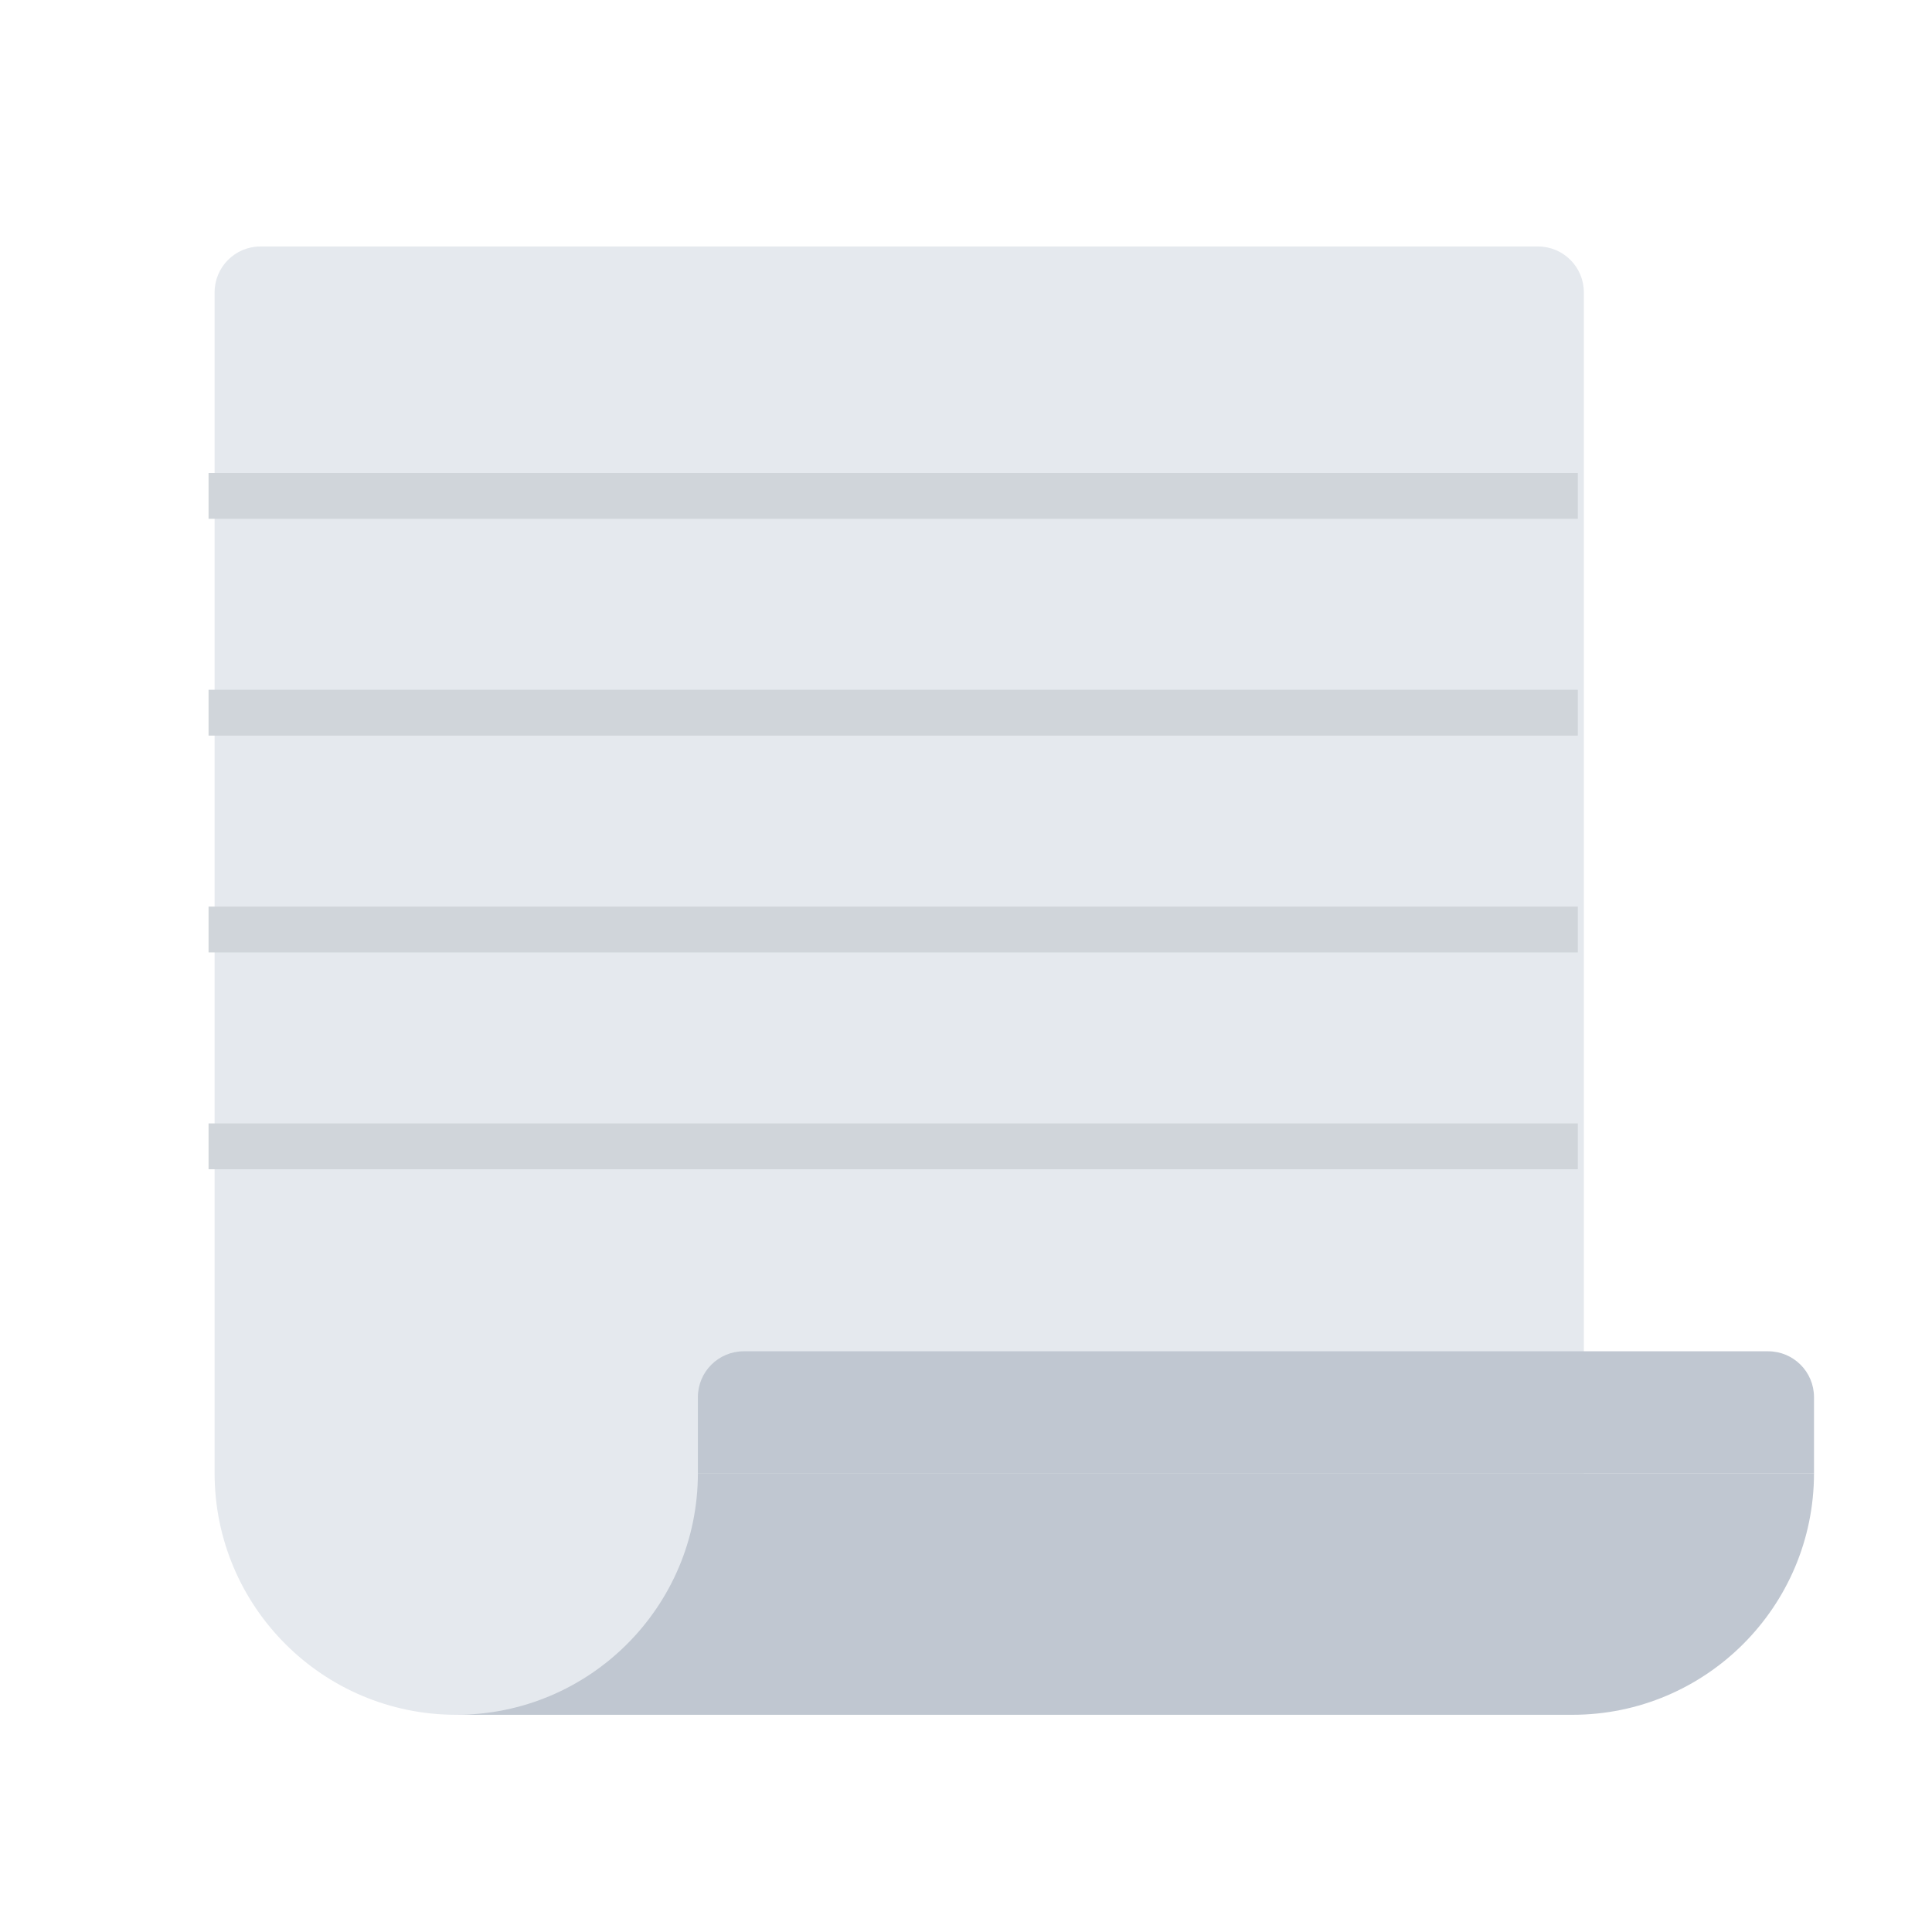
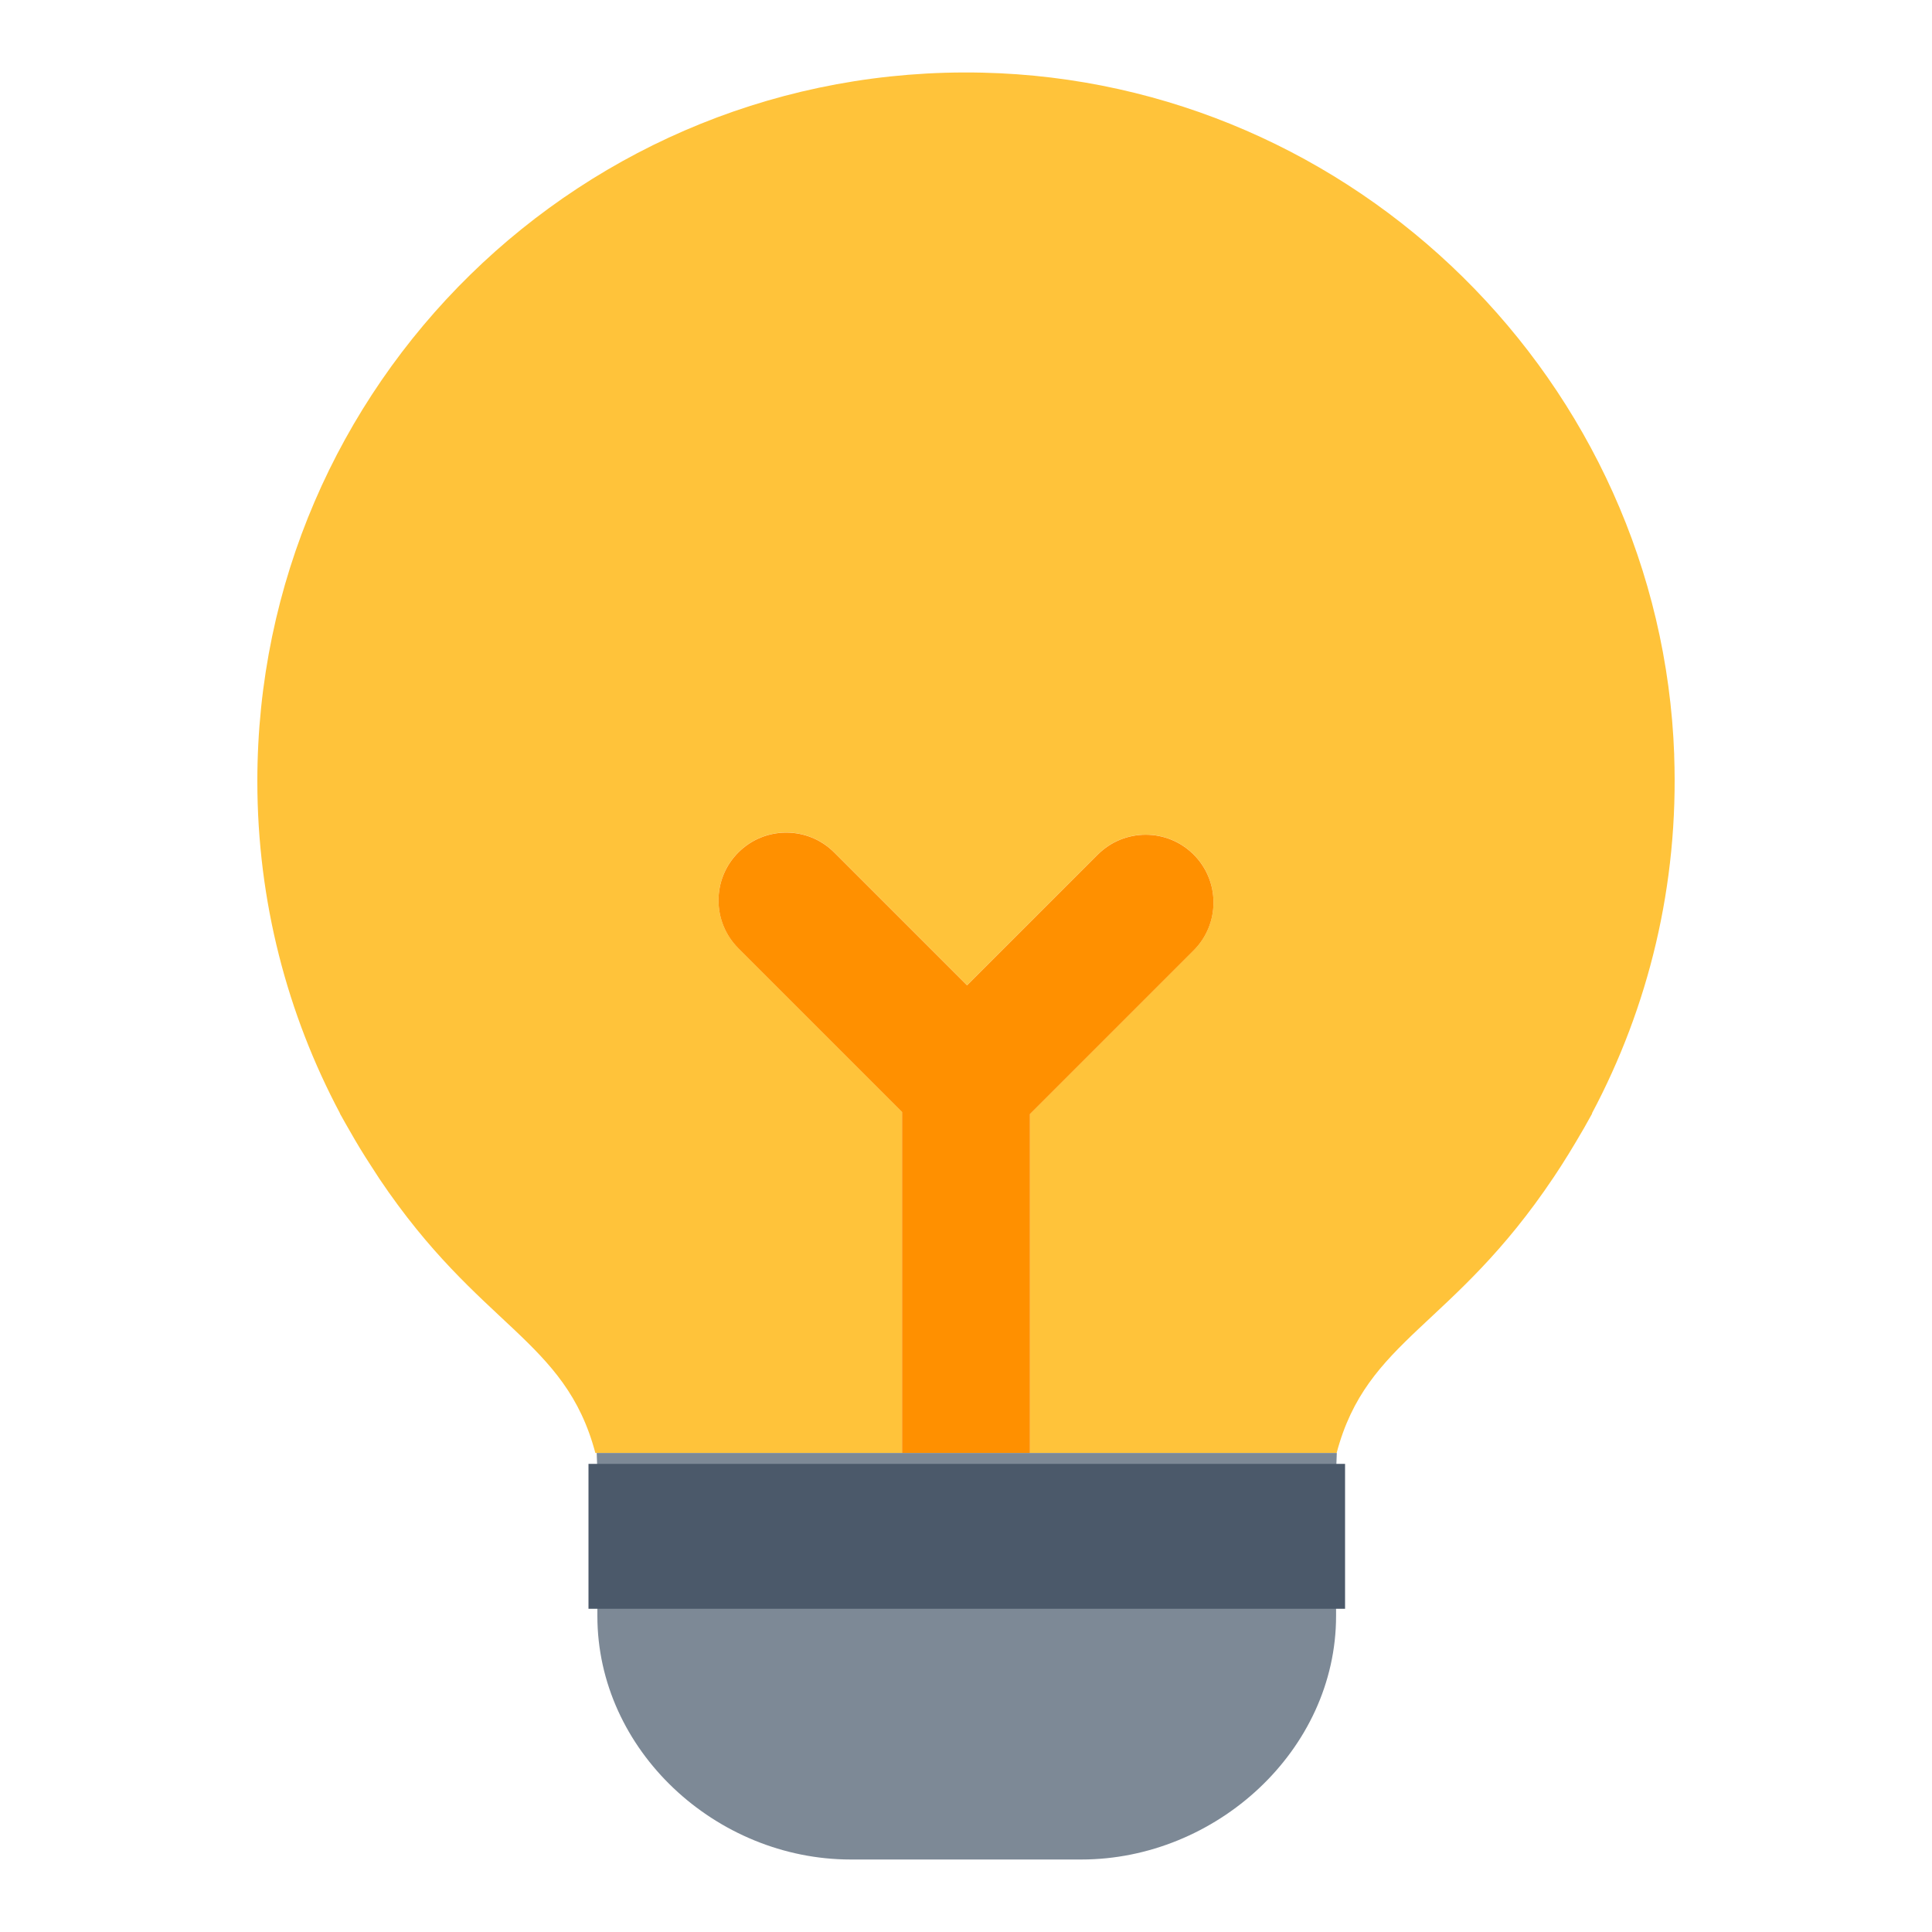
<svg xmlns="http://www.w3.org/2000/svg" id="Layer_1" viewBox="0 0 40 40">
  <rect width="40" height="40" fill="none" />
  <g>
-     <path d="m31.842,5.103H5.393c-.525,0-.95.425-.95.95v24.447c0,2.763,2.24,5.003,5.003,5.003l23.346-.09V6.053c0-.525-.425-.95-.95-.95Z" fill="#e5e9ee" fill-rule="evenodd" />
-     <path d="m9.446,35.503c2.763,0,5.003-2.24,5.003-5.003h23.108c0,2.763-2.24,5.003-5.003,5.003H9.446Z" fill="#c0c7d1" fill-rule="evenodd" />
-     <path d="m14.449,30.5v-1.573c0-.525.425-.95.95-.95h21.208c.525,0,.95.425.95.95v1.573H14.449Z" fill="#c0c7d1" fill-rule="evenodd" />
+     <path d="m34.663,15.633c-.278-7.717-6.608-13.957-14.328-14.129-8.256-.184-15.007,6.454-15.007,14.669,0,2.487.621,4.829,1.713,6.881l-.006-.004c.016.029.031.055.047.083.041.076.085.15.128.226.044.078.089.156.133.231.071.122.144.242.219.361.043.068.085.133.128.199.055.085.109.171.165.255,2.078,3.094,3.845,3.316,4.471,5.677h6.35v-7.062l-3.389-3.389c-.548-.548-.548-1.436,0-1.984.548-.548,1.436-.548,1.984,0l2.751,2.751,2.707-2.707c.548-.548,1.436-.548,1.984,0h0c.548.548.548,1.436,0,1.984l-3.389,3.389v7.017h6.35c.628-2.37,2.405-2.585,4.492-5.706.002-.002.003-.005.005-.007.1-.149.2-.306.301-.469.052-.084.103-.168.153-.253.114-.191.228-.387.342-.597l-.009.005c1.171-2.201,1.801-4.734,1.704-7.422Z" fill="#ffc33a" />
+     <path d="m21.324,30.083v-7.017l3.389-3.389c.548-.548.548-1.436,0-1.984h0c-.548-.548-1.436-.548-1.984,0l-2.707,2.707-2.751-2.751c-.548-.548-1.436-.548-1.984,0-.548.548-.548,1.436,0,1.984l3.389,3.389v7.062h2.649Z" fill="#ff9000" />
+     <path d="m12.354,30.083c.007.158.012.322.014.494v2.879c0,2.785,2.458,5.043,5.244,5.043h4.776c2.785,0,5.274-2.258,5.274-5.043v-2.768c0-.214.006-.413.015-.606h-15.322Z" fill="#7d8996" />
  </g>
-   <g>
-     <rect x="4.318" y="9.792" width="28.349" height=".949" fill="#d0d5da" />
-     <rect x="4.318" y="14.281" width="28.349" height=".949" fill="#d0d5da" />
-     <rect x="4.318" y="18.77" width="28.349" height=".949" fill="#d0d5da" />
-     <rect x="4.318" y="23.259" width="28.349" height=".949" fill="#d0d5da" />
-   </g>
+   <rect x="12.184" y="30.308" width="15.664" height="3" fill="#4b596a" />
</svg>
